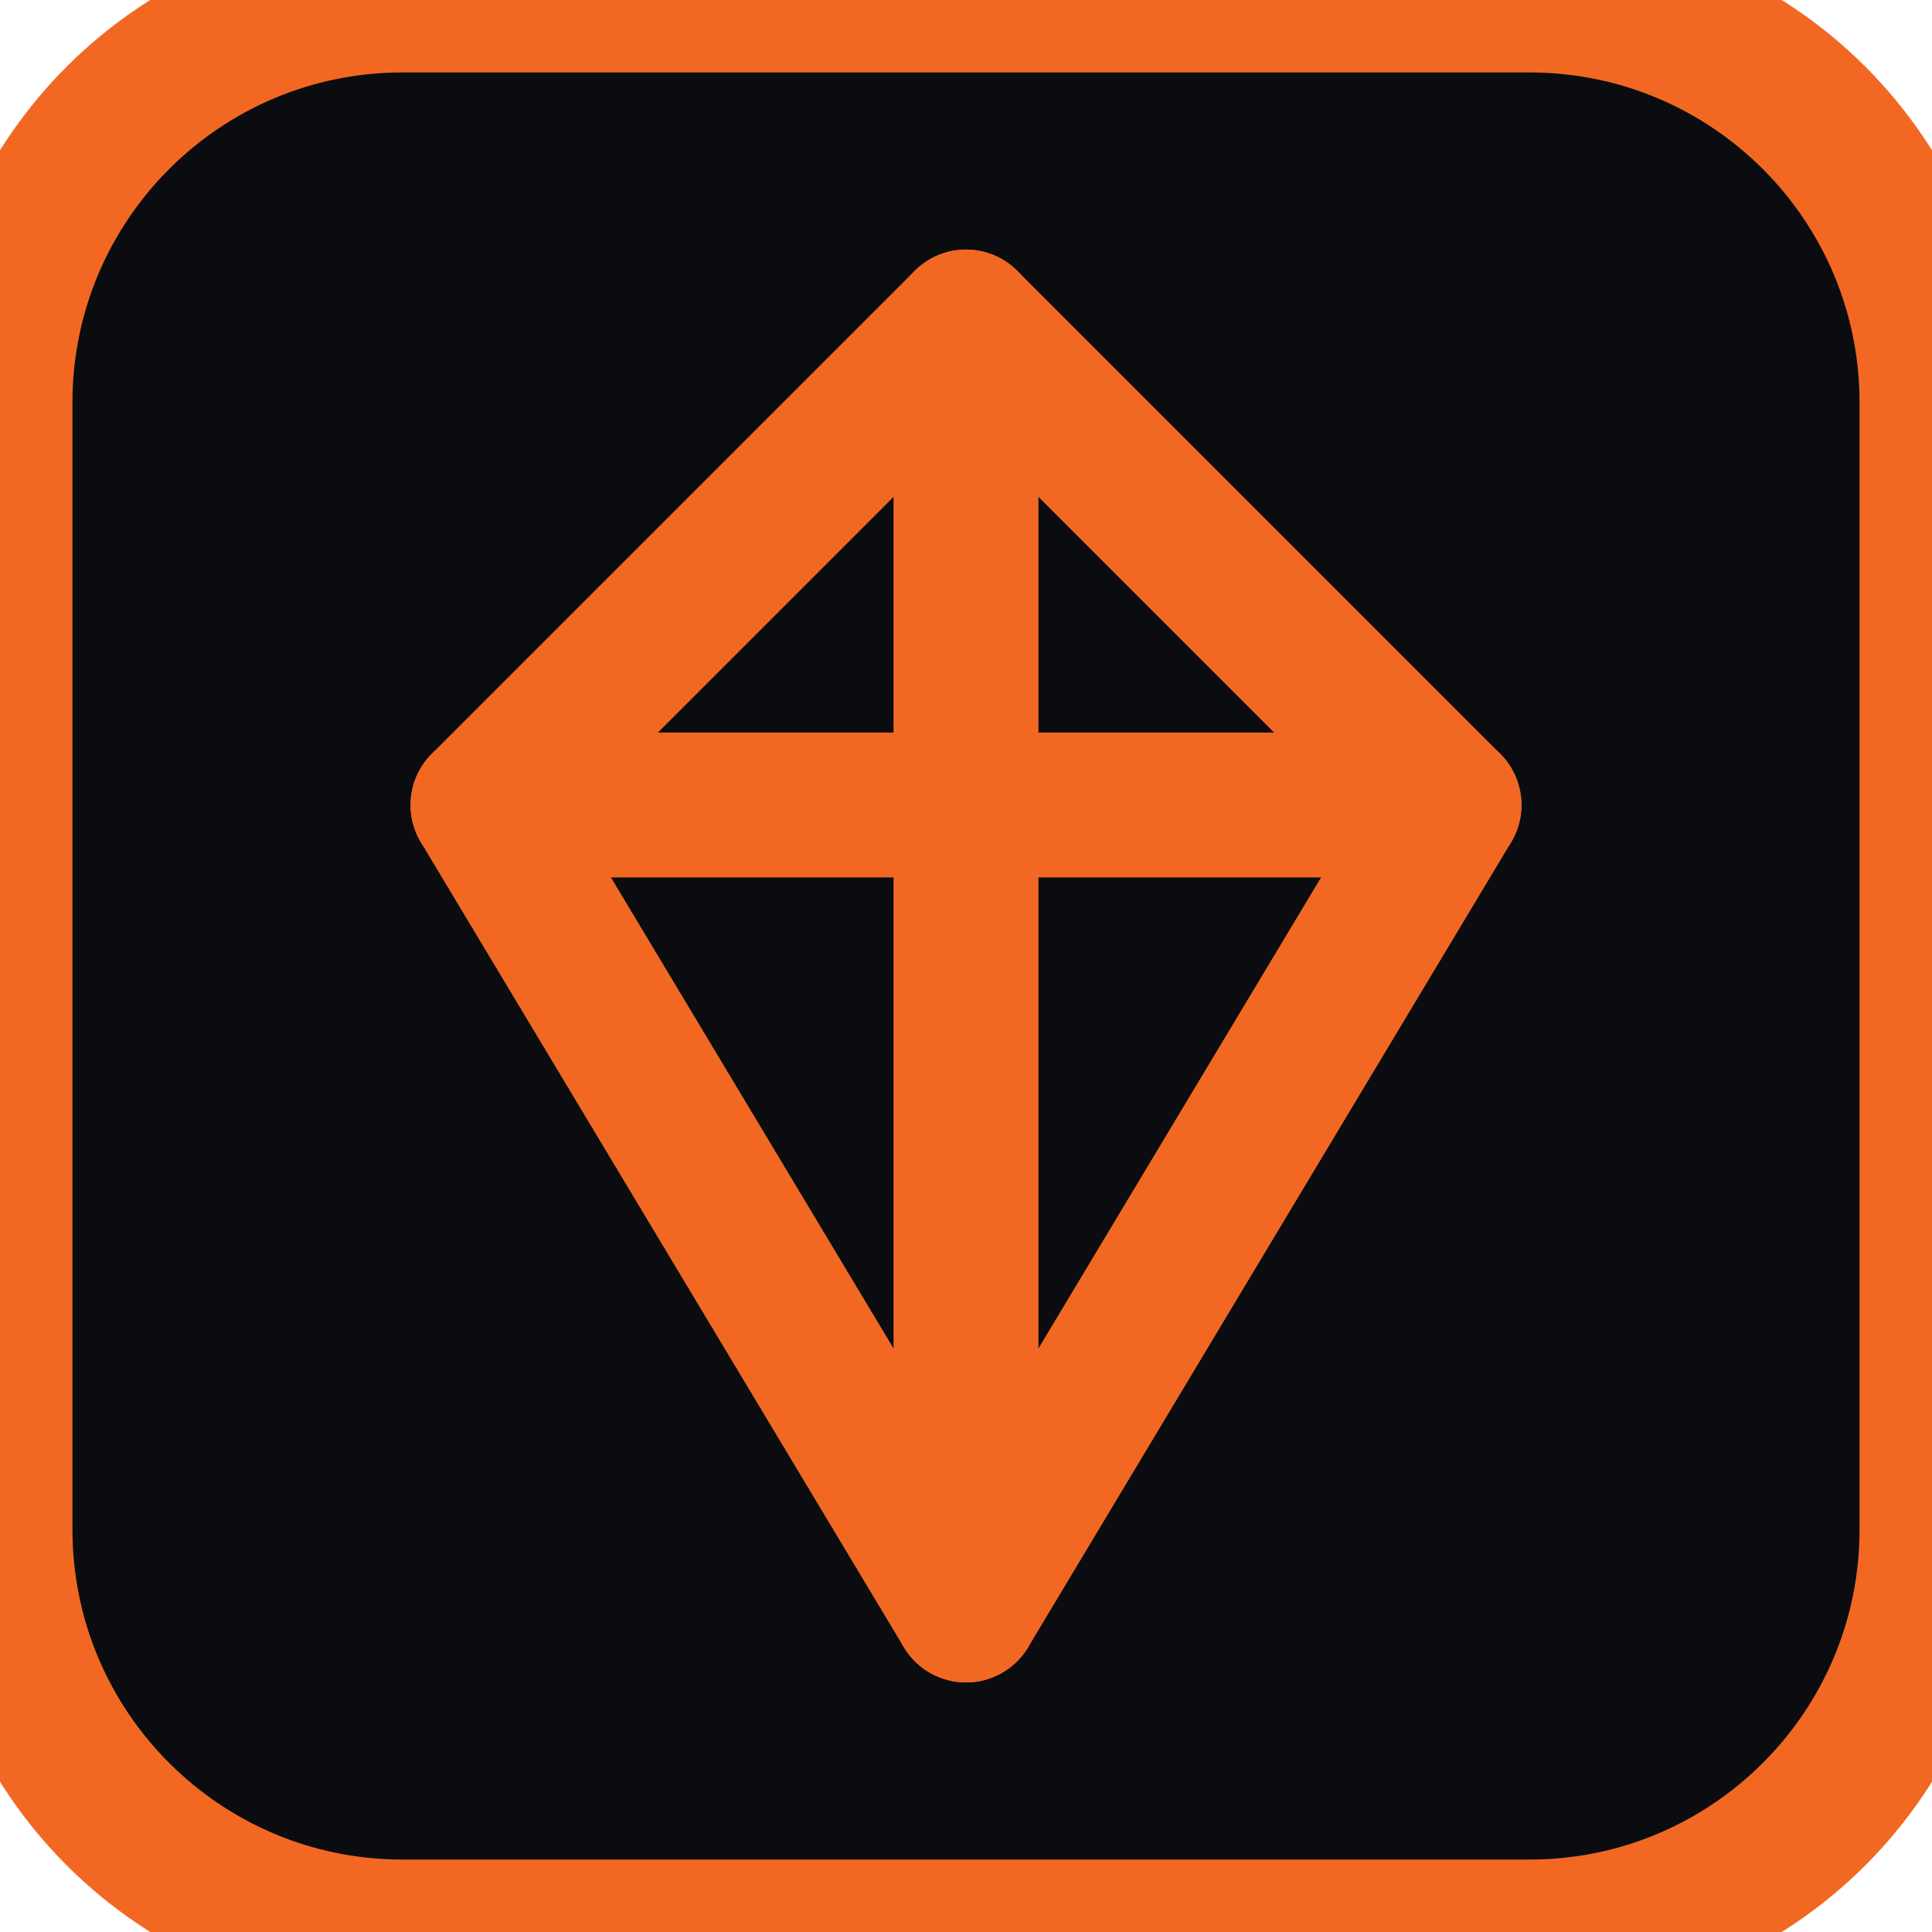
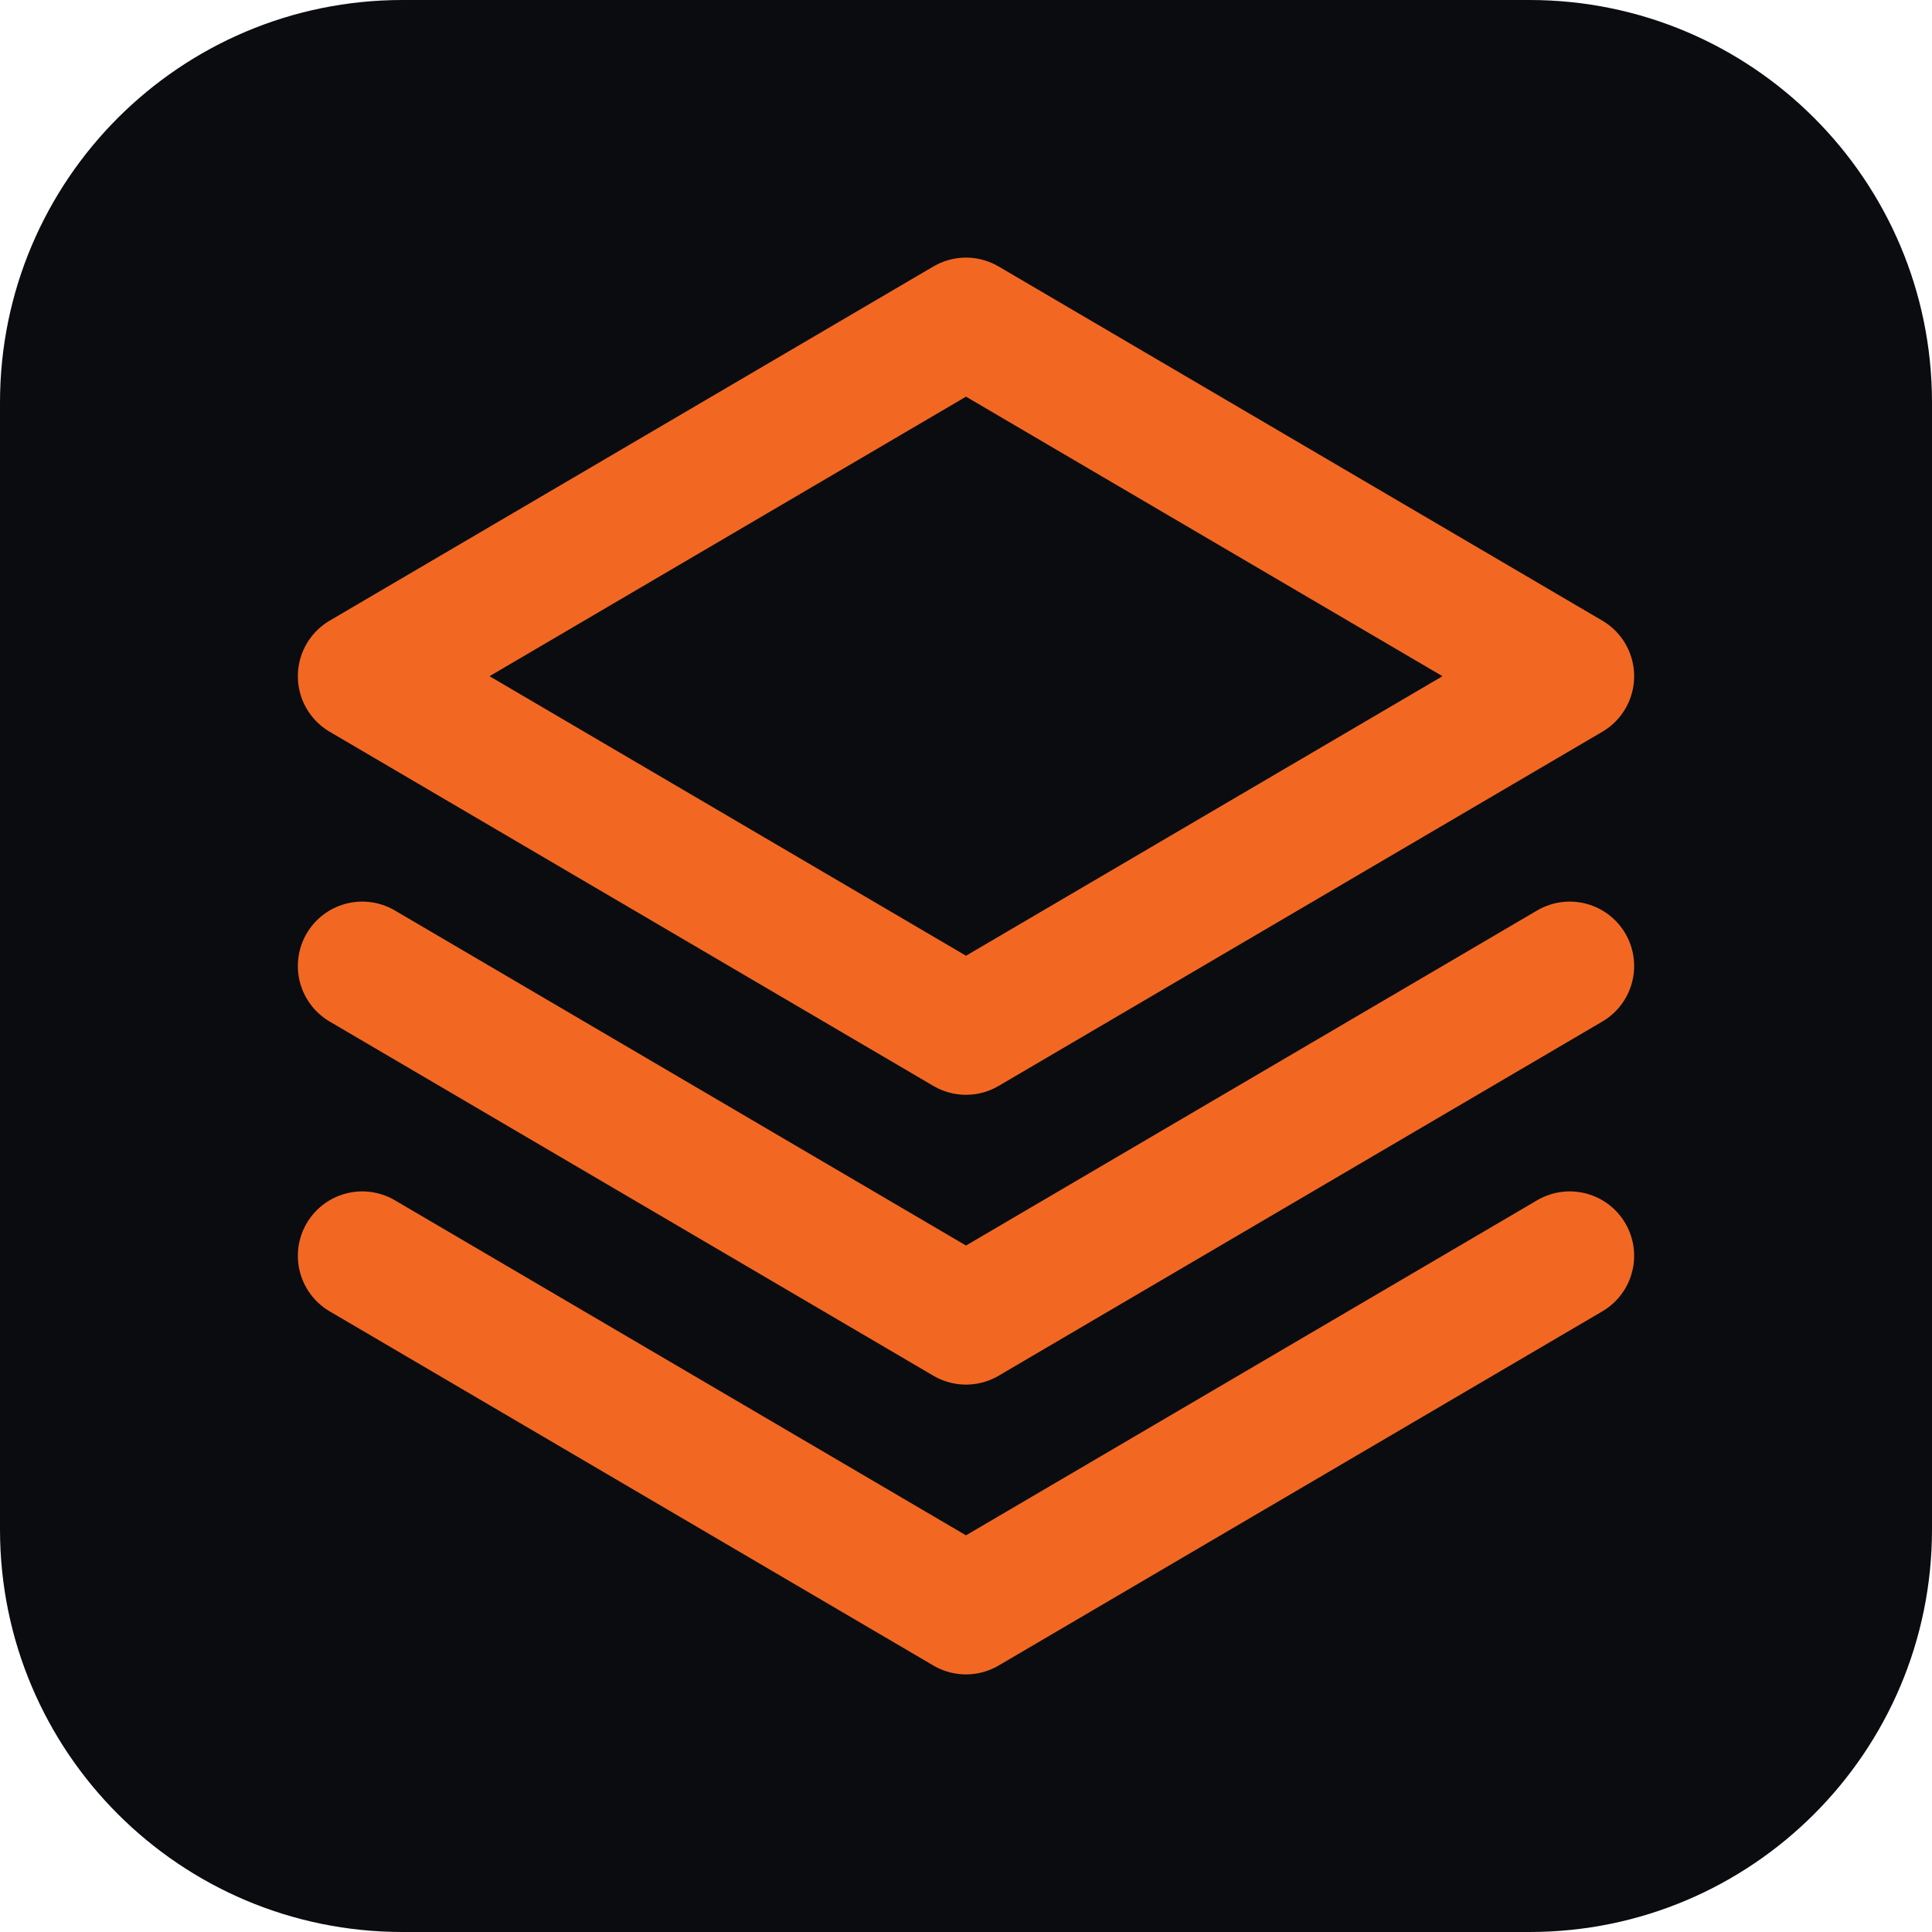
- <svg xmlns="http://www.w3.org/2000/svg" viewBox="0 0 24 24" fill="none" stroke="#F26822" stroke-width="1.8" stroke-linecap="round" stroke-linejoin="round" role="img" aria-label="Hardrock">
-   <rect width="24" height="24" rx="5" fill="#0a0c10" />
-   <g transform="translate(0 0)">
-     <path d="M12 4 6 10l6 10 6-10z" />
-     <path d="M6 10h12" />
-     <path d="M12 4v16" />
-   </g>
+ <svg xmlns="http://www.w3.org/2000/svg" viewBox="0 0 24 24" fill="none" stroke="#F26822" stroke-width="1.6" stroke-linecap="round" stroke-linejoin="round" role="img" aria-label="P2Pool Starter Stack">
+   <rect width="24" height="24" rx="5" fill="#0a0c10" stroke="none" />
+   <path d="M12 4 19.5 8.4 12 12.8 4.5 8.4z" />
+   <path d="M4.5 12 12 16.4 19.5 12" />
+   <path d="M4.5 15.6 12 20 19.5 15.6" />
</svg>
